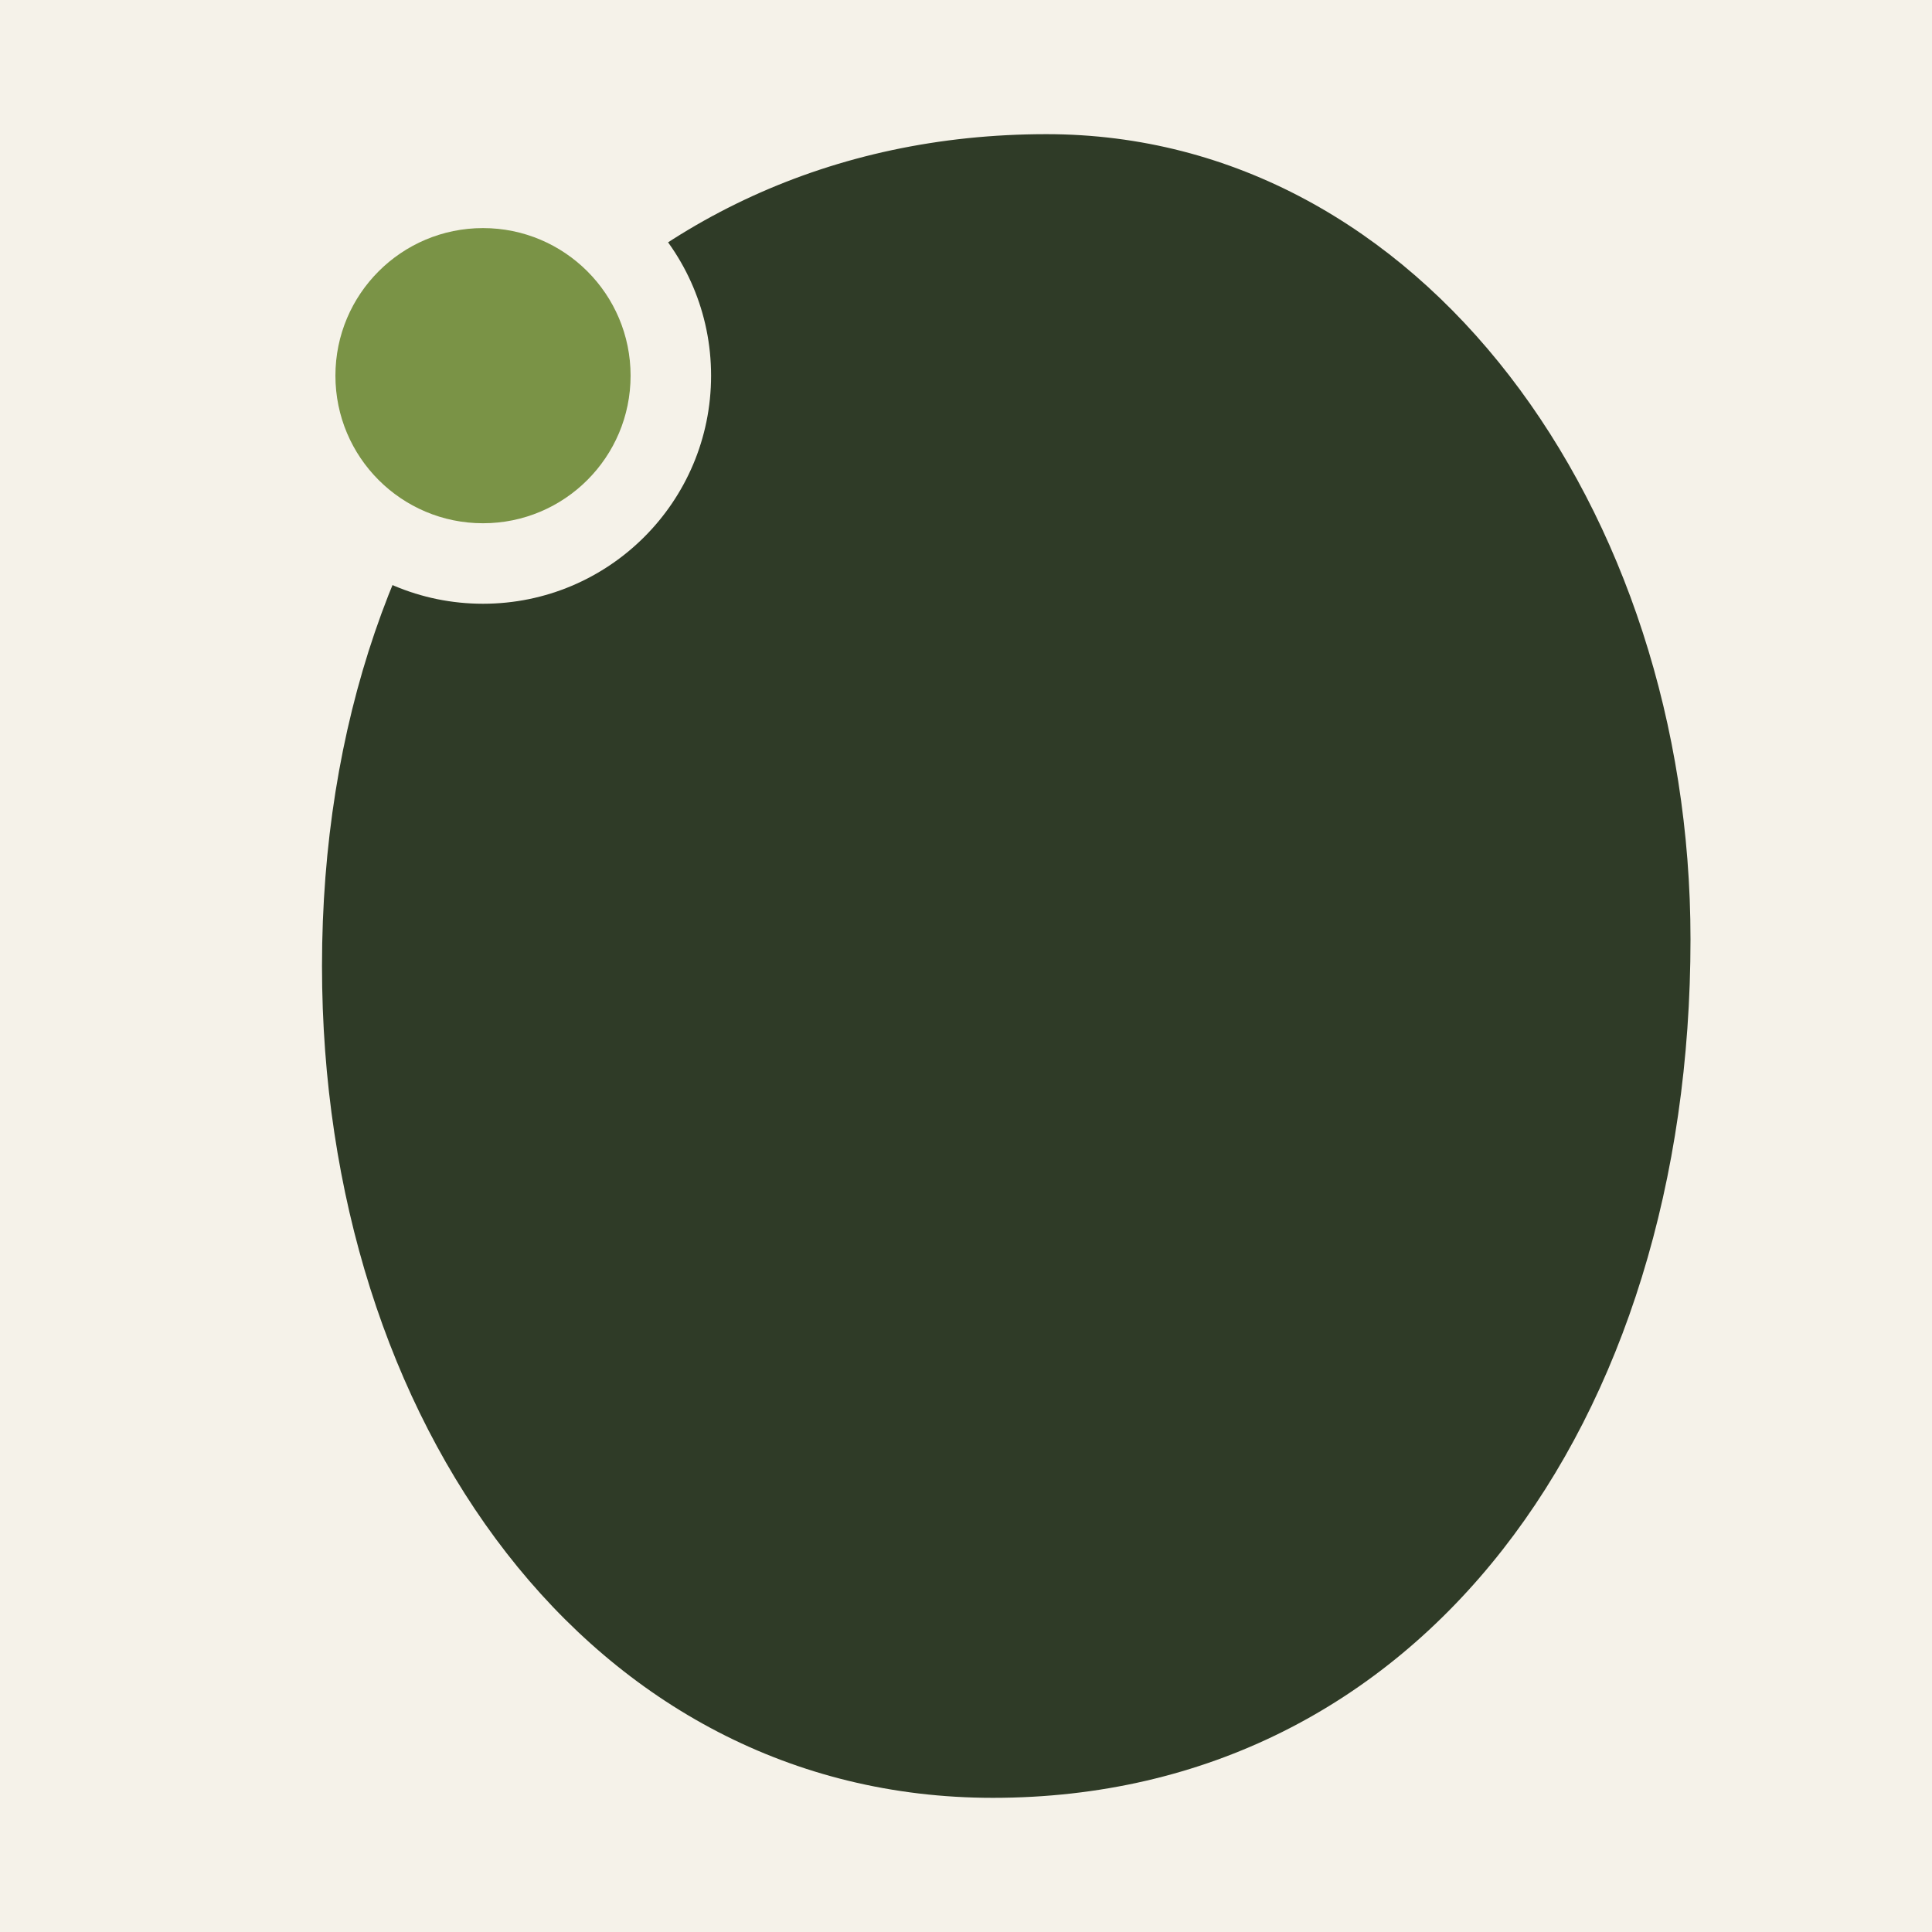
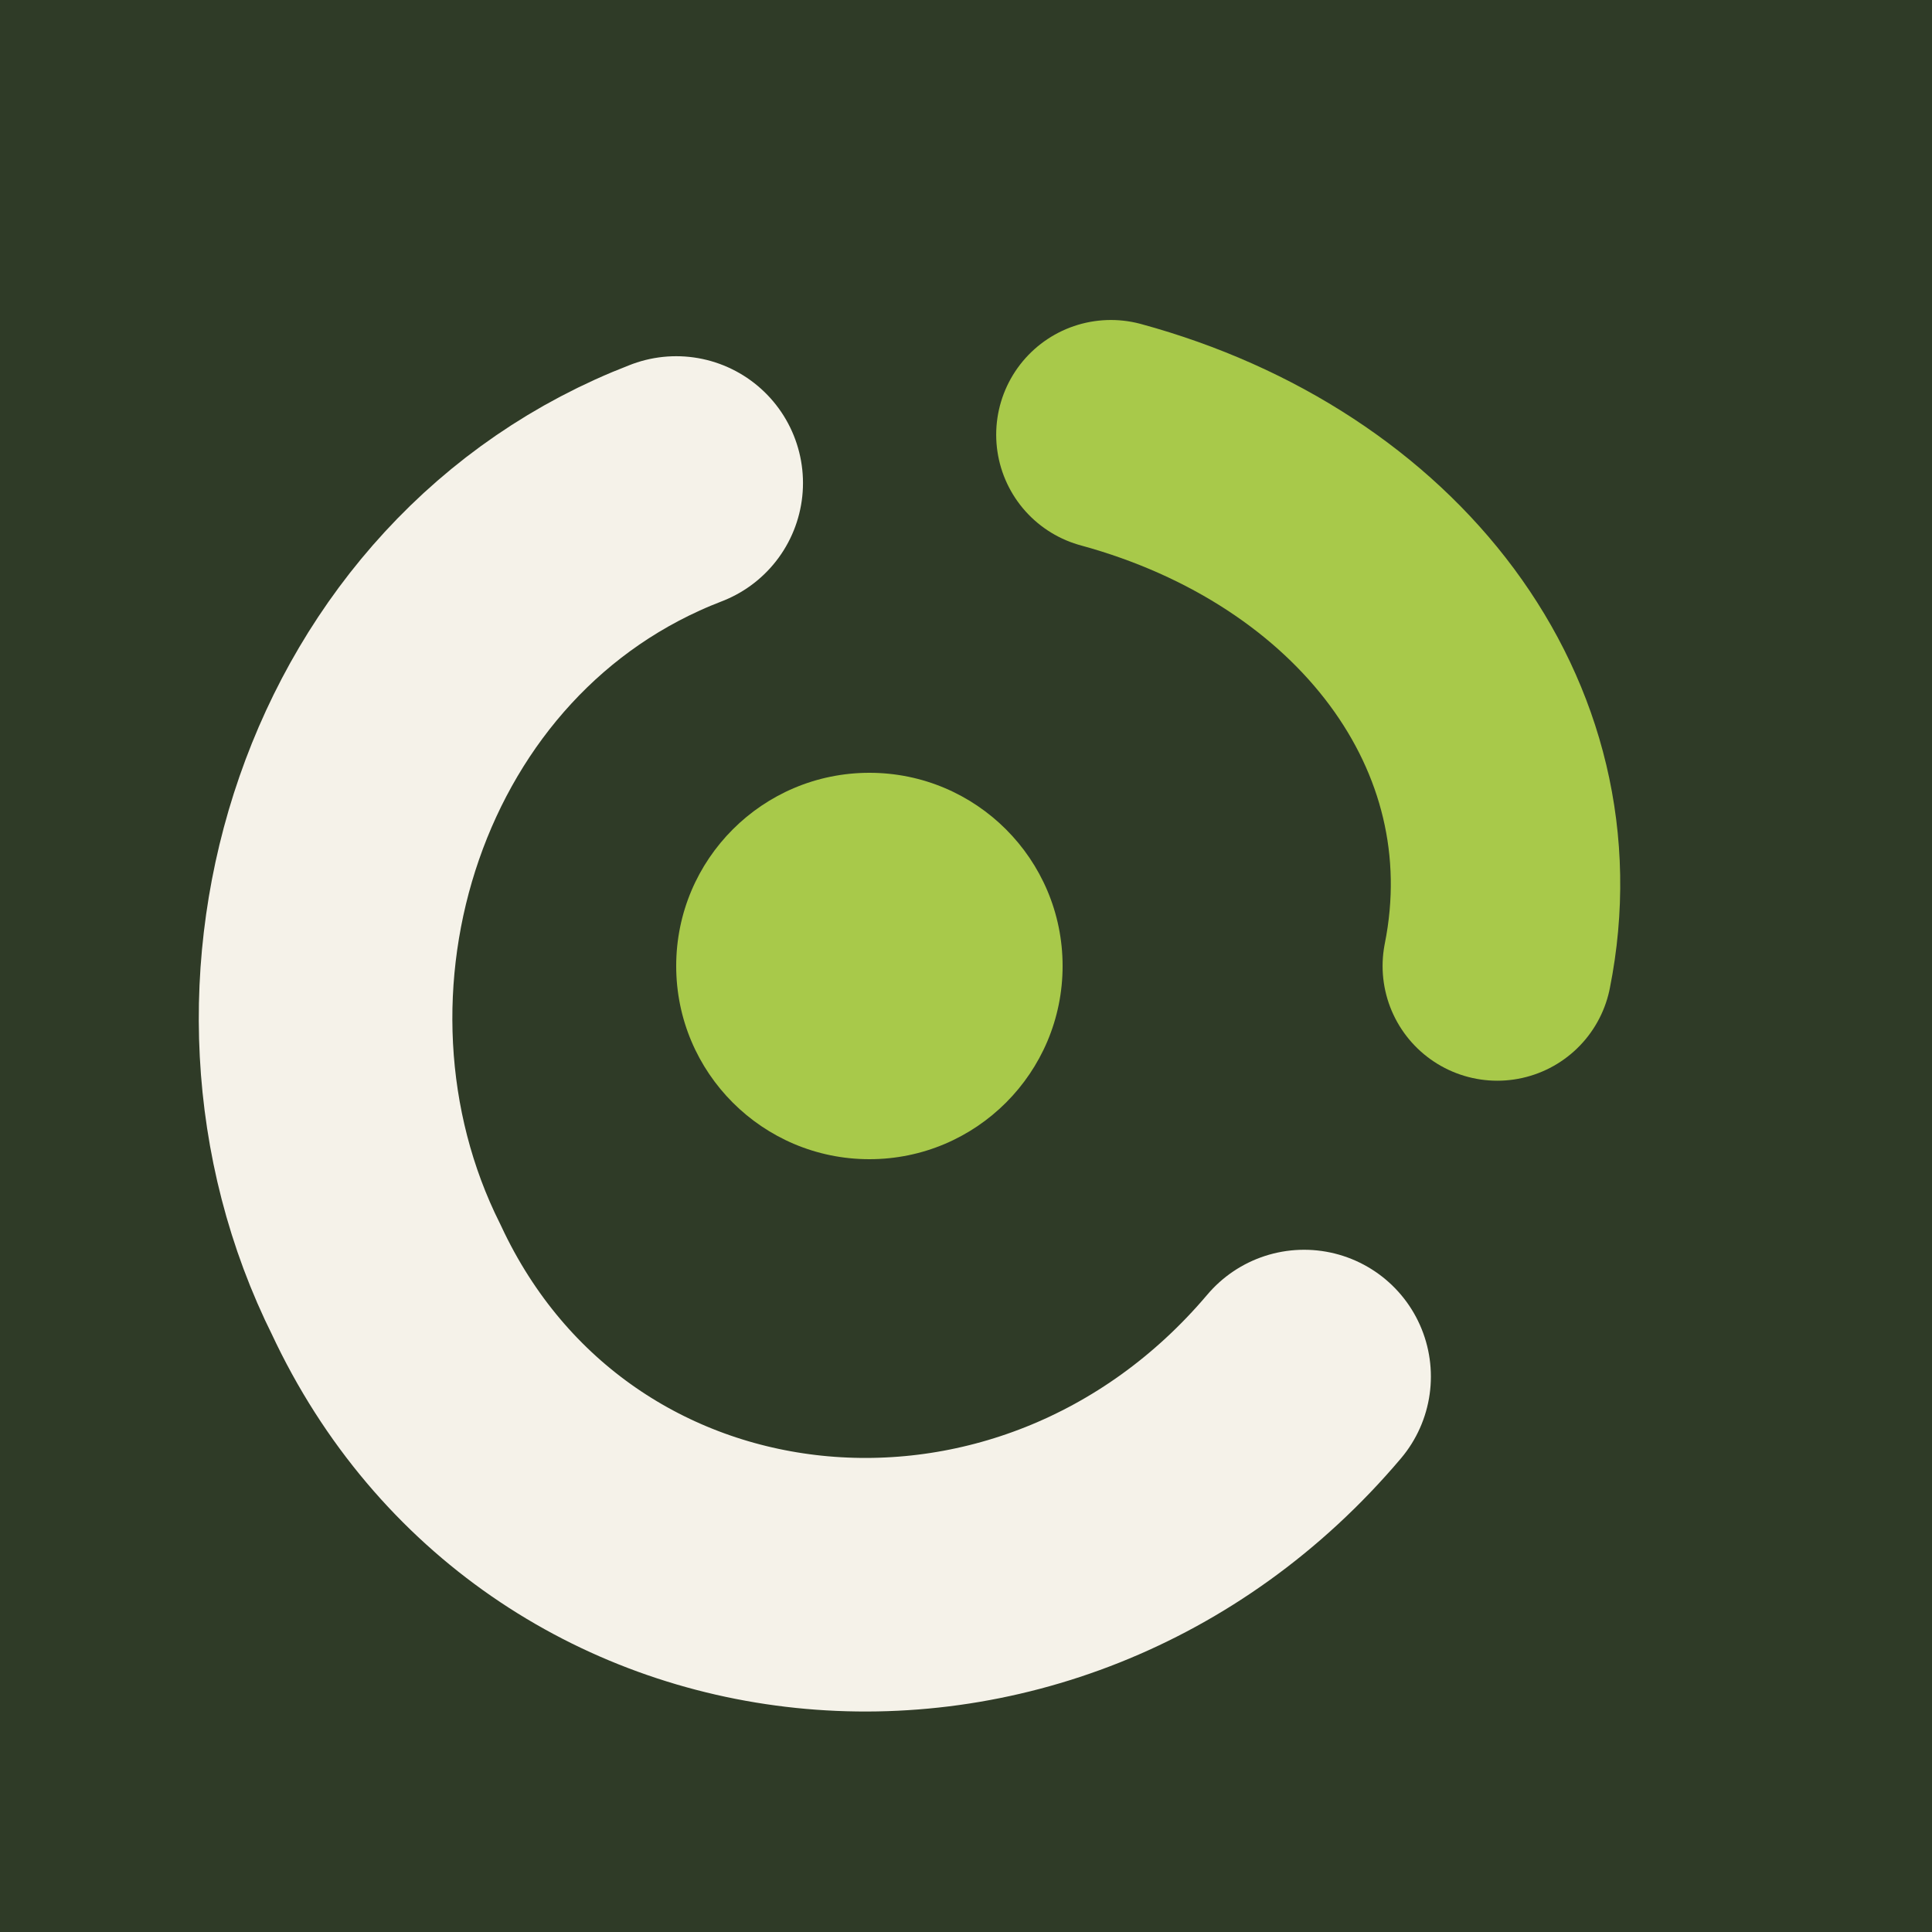
- <svg xmlns="http://www.w3.org/2000/svg" width="72" height="72" viewBox="0 0 72 72">
-   <rect width="72" height="72" fill="#F5F2E9" />
-   <g transform="translate(4 0)">
-     <mask id="ripe-space" maskUnits="userSpaceOnUse" x="0" y="0" width="64" height="72">
-       <rect width="64" height="72" fill="#fff" />
-       <circle cx="14" cy="14" r="8.5" fill="#000" />
-     </mask>
-     <path fill="#2F3B27" mask="url(#ripe-space)" d="M35 5C49 5 59 19 59 35C59 53 49 67 33 67C18 67 8 53 8 36C8 18 19 5 35 5Z" />
-     <circle cx="14" cy="14" r="5.5" fill="#7A9346" />
+ <svg xmlns="http://www.w3.org/2000/svg" width="80" height="80" viewBox="0 0 80 80">
+   <rect width="80" height="80" fill="#2F3B27" />
+   <g transform="translate(4 4)">
+     <path d="M24 16C11 21 6 37 12 49C19 64 39 66 50 53" fill="none" stroke="#F5F2E9" stroke-width="10.5" stroke-linecap="round" />
+     <path d="M42 14C53 17 60 26 58 36" fill="none" stroke="#A8C94A" stroke-width="9.5" stroke-linecap="round" />
+     <circle cx="32" cy="36" r="8" fill="#A8C94A" />
  </g>
</svg>
